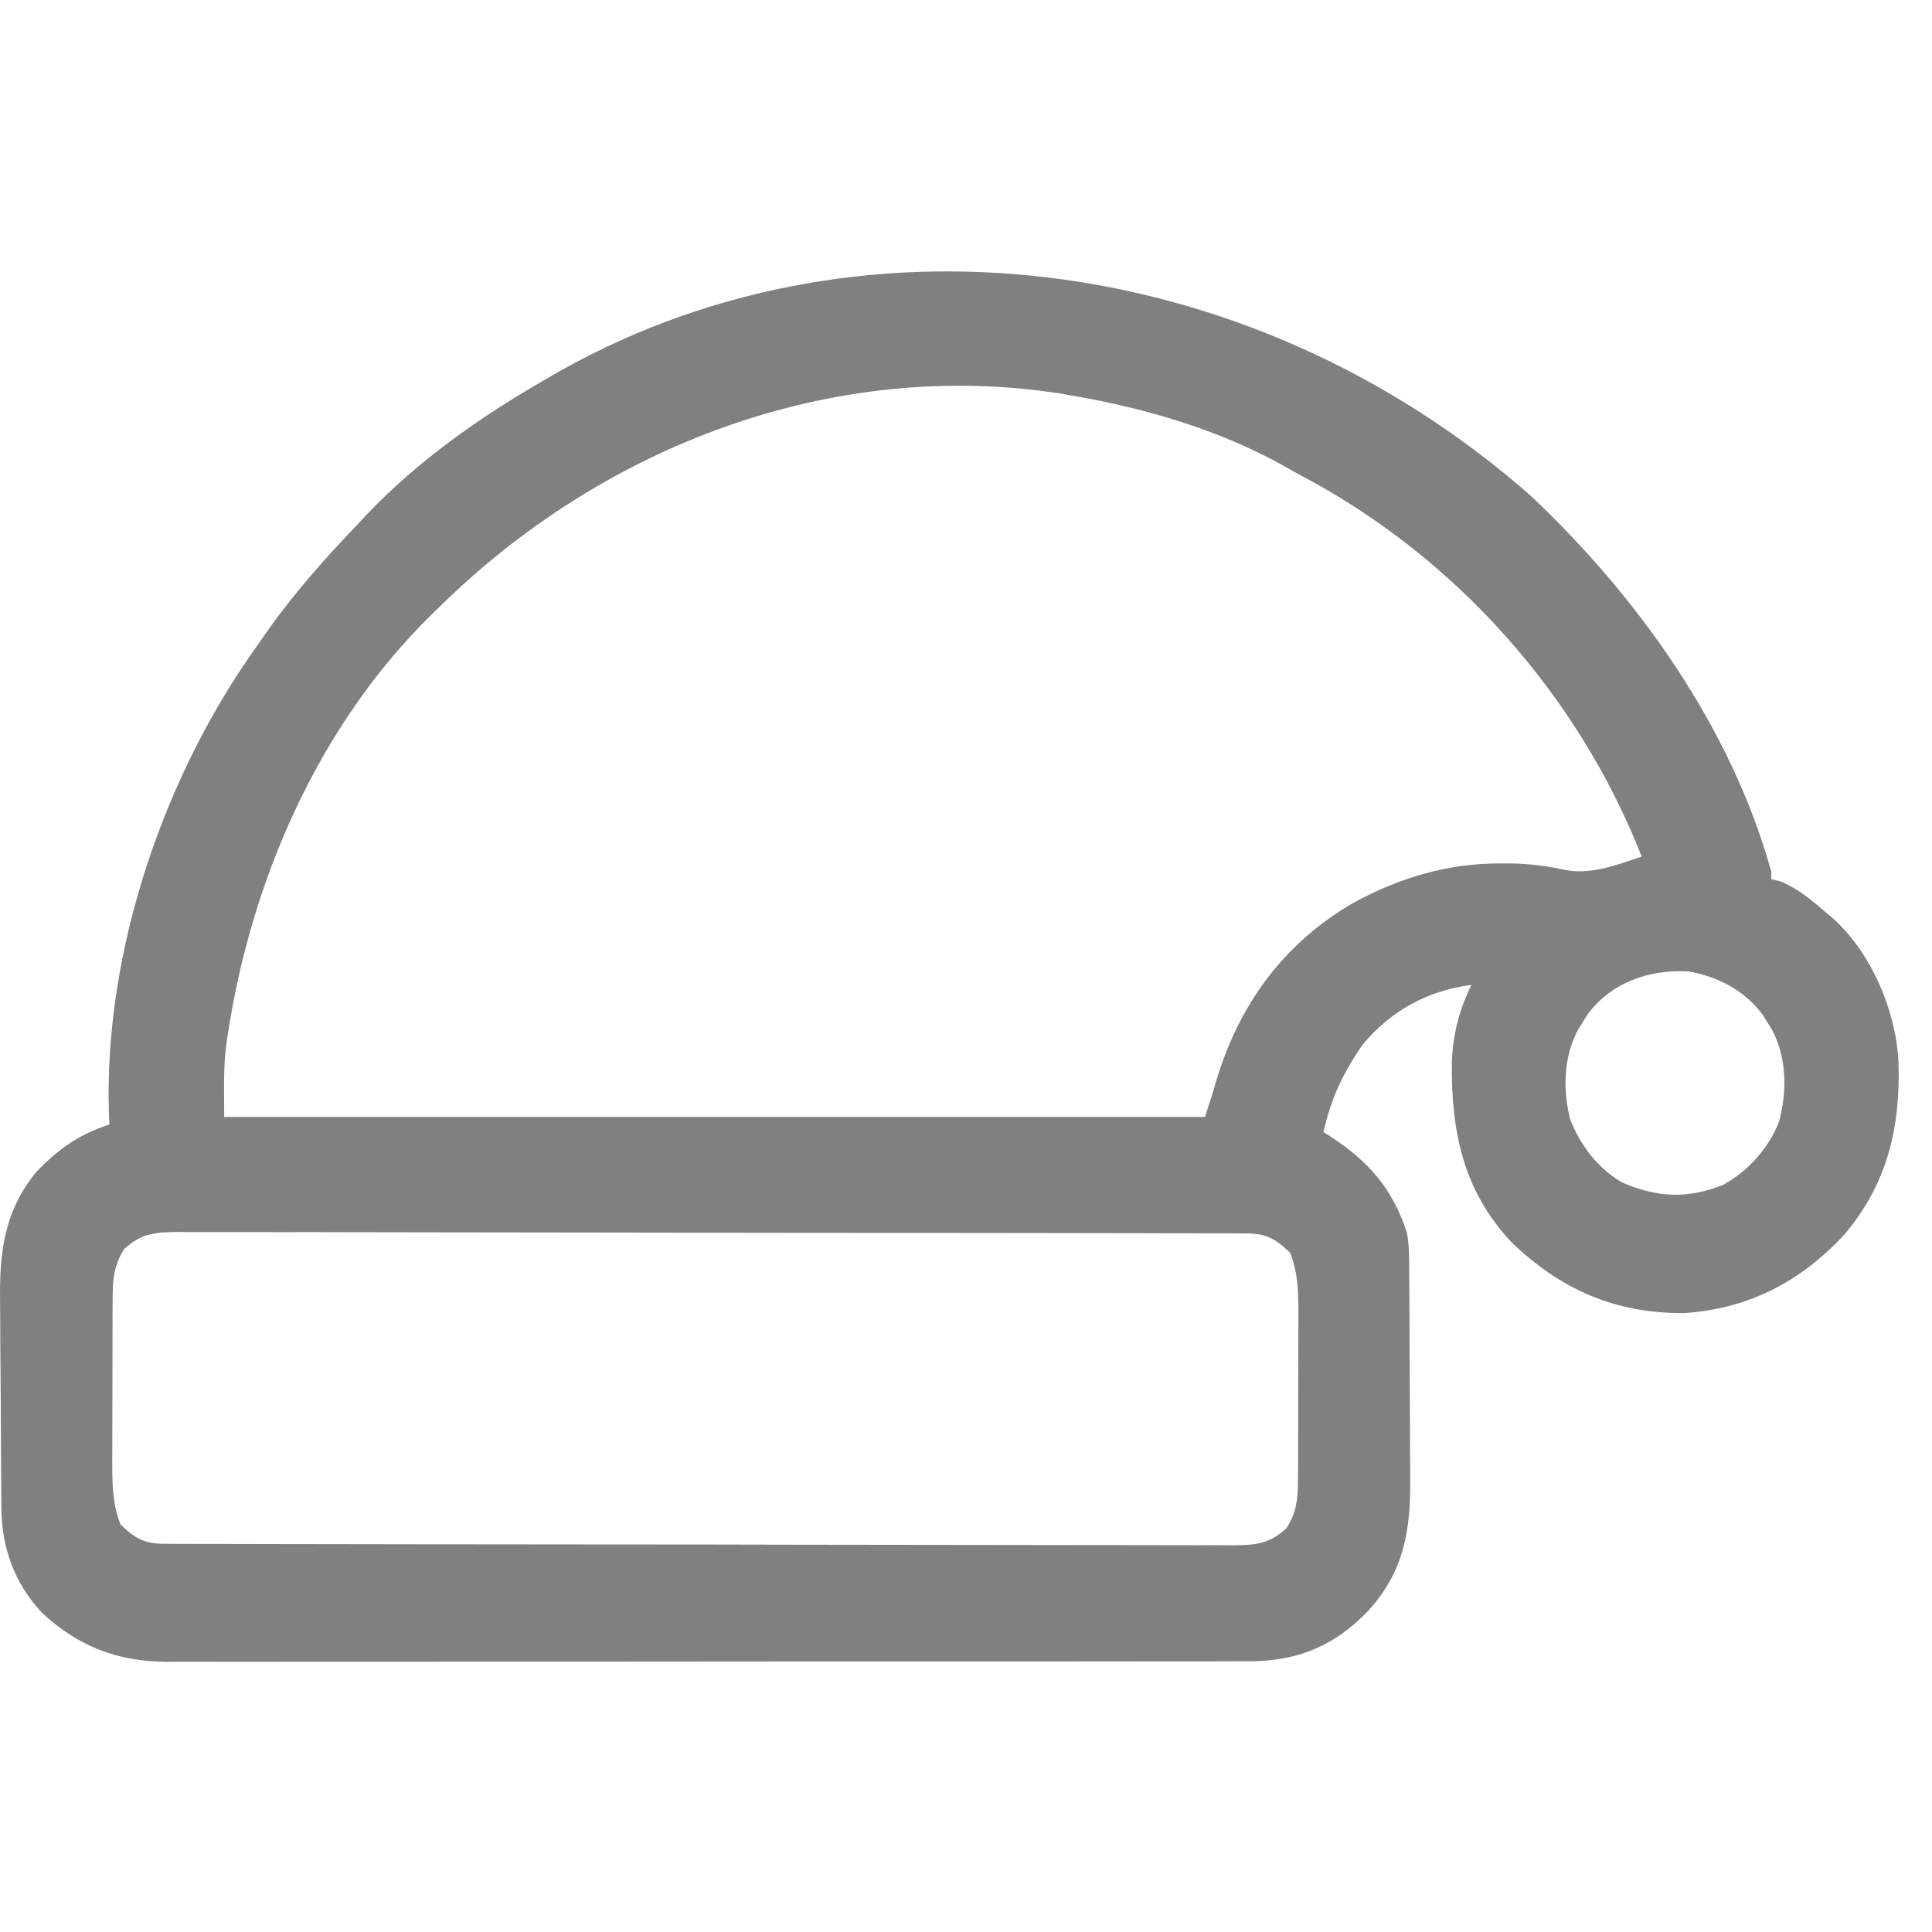
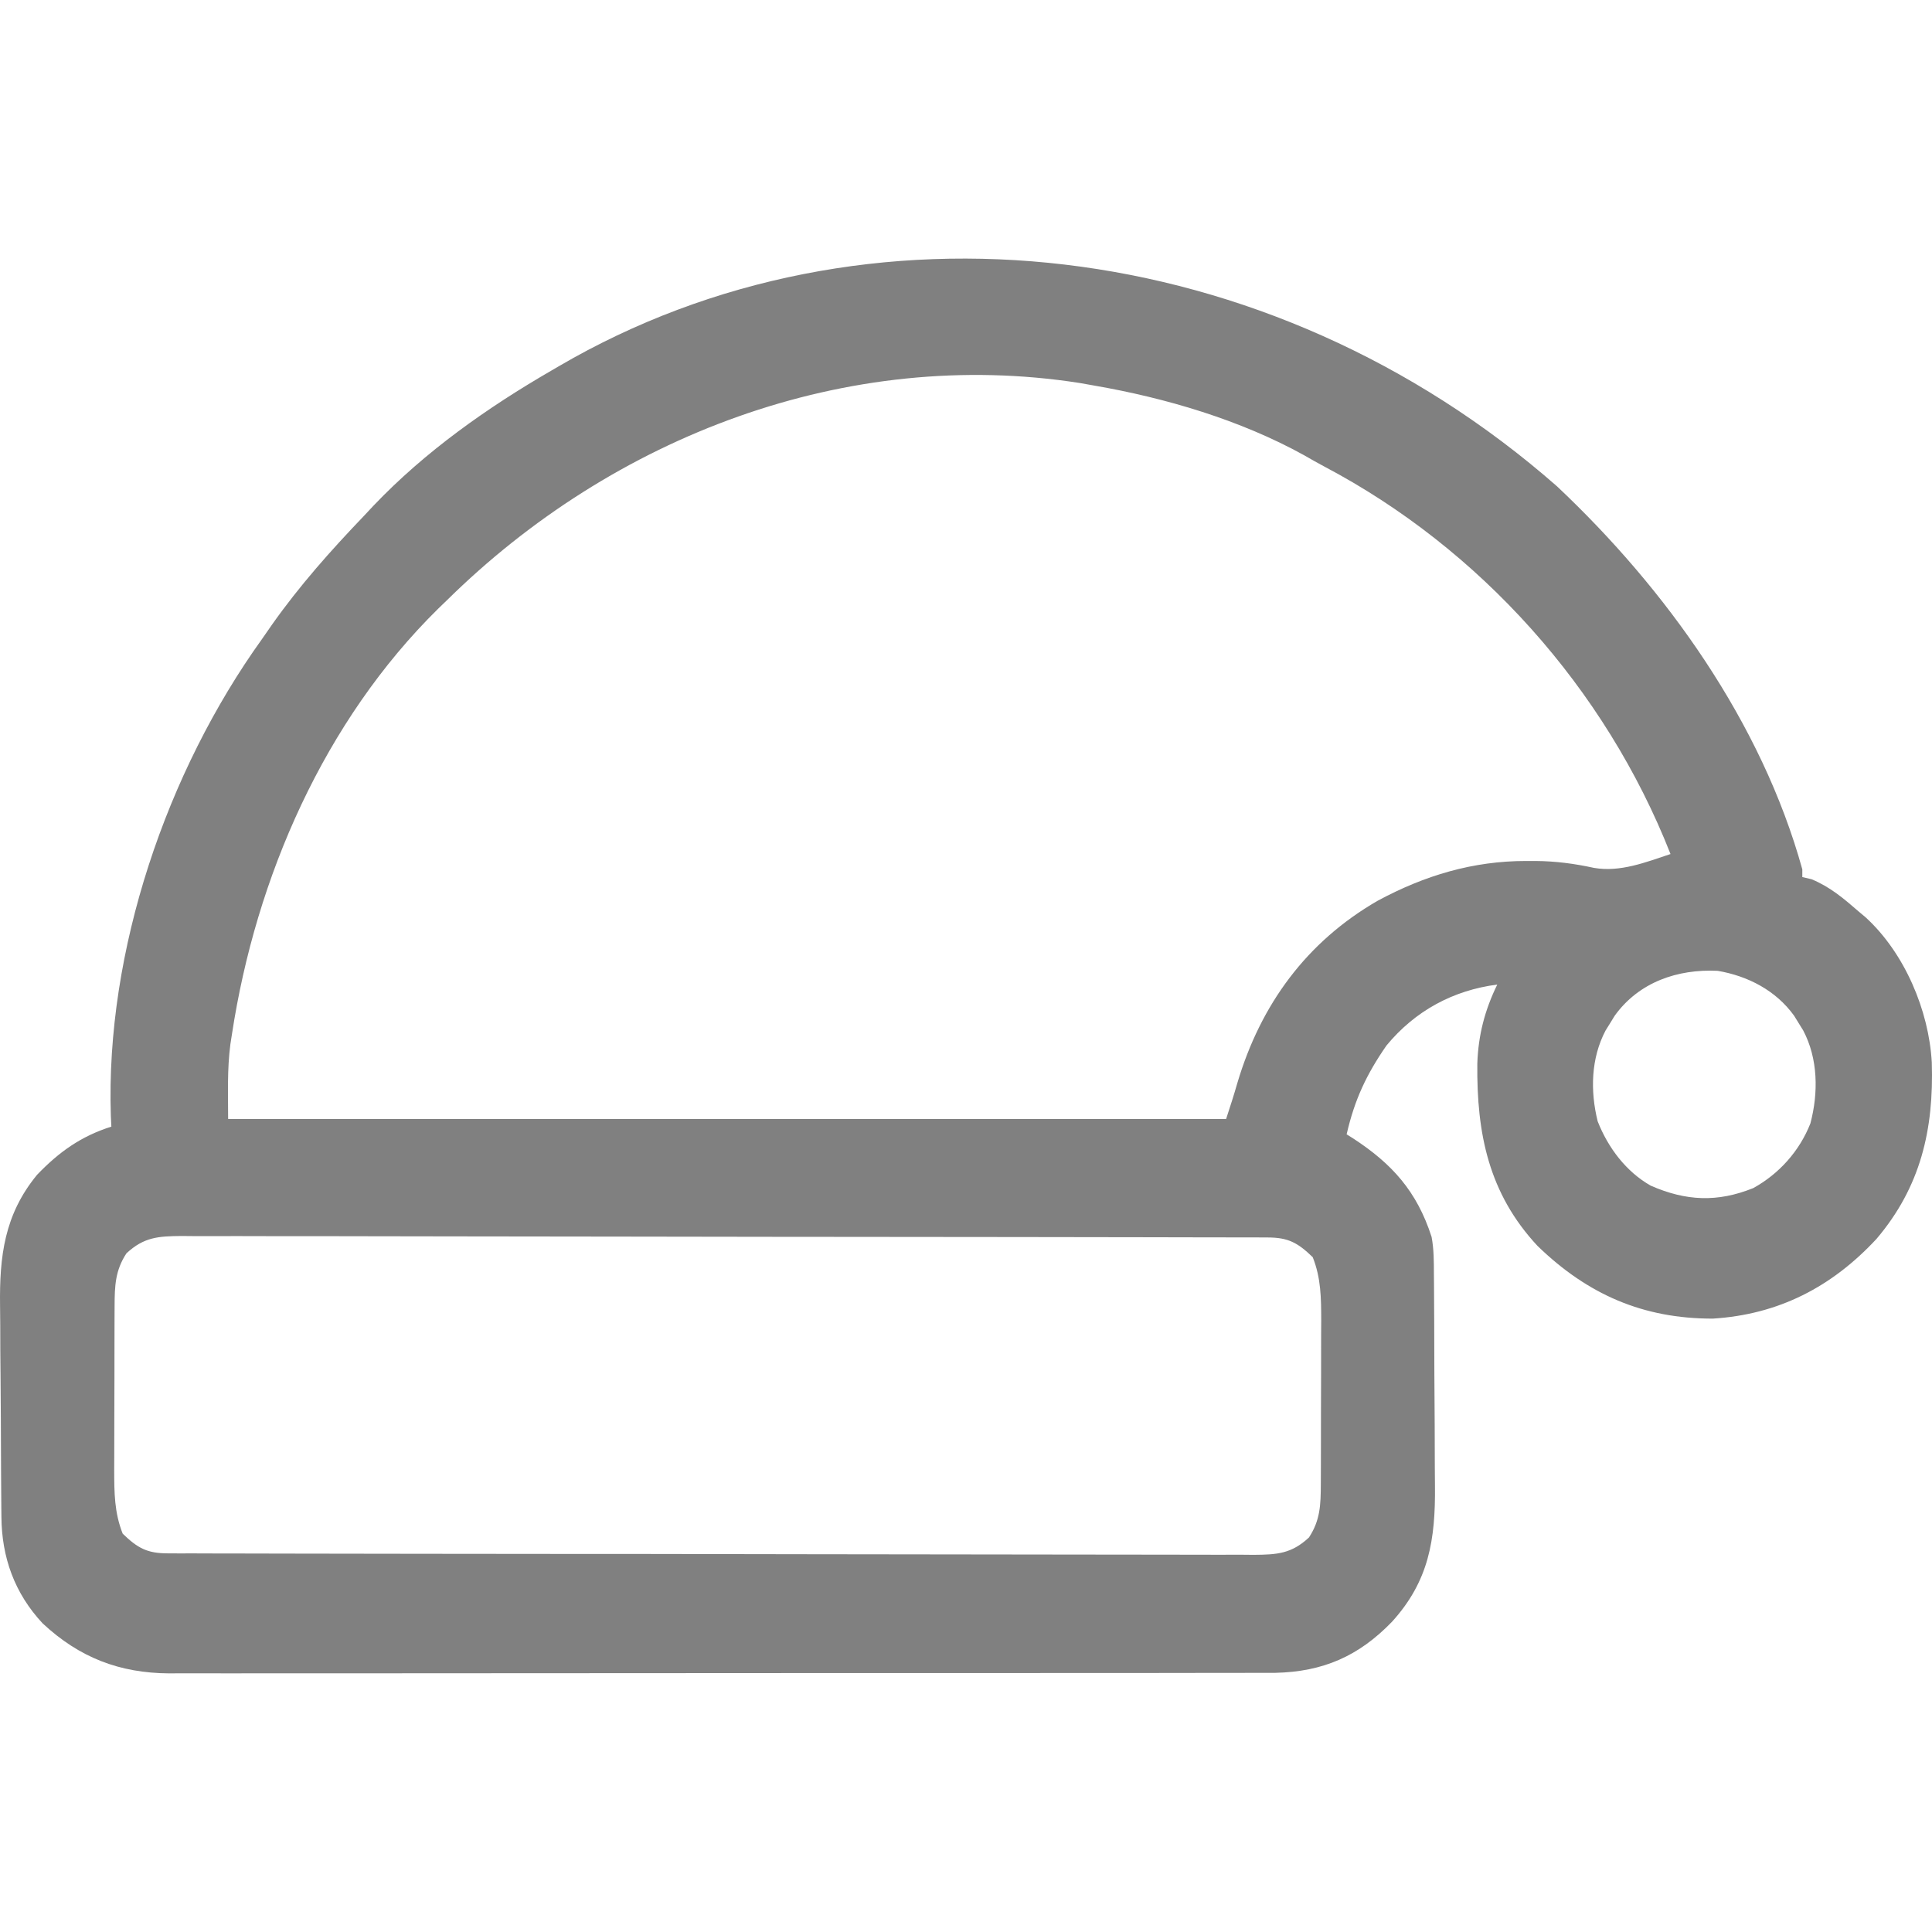
- <svg xmlns="http://www.w3.org/2000/svg" width="65" height="65" viewBox="0 0 65 65" fill="none">
-   <path d="M51.482 16.663C55.079 20.051 58.243 24.457 59.592 29.326C59.592 29.41 59.592 29.494 59.592 29.58C59.692 29.604 59.792 29.627 59.895 29.651C60.508 29.904 60.959 30.288 61.459 30.723C61.535 30.787 61.611 30.85 61.69 30.916C62.969 32.089 63.776 33.981 63.872 35.706C63.944 37.931 63.502 39.828 62.043 41.545C60.56 43.141 58.798 44.045 56.632 44.179C54.326 44.182 52.495 43.383 50.836 41.776C49.22 40.041 48.822 38.061 48.846 35.747C48.876 34.81 49.093 33.976 49.506 33.135C48.053 33.321 46.791 33.999 45.843 35.15C45.182 36.103 44.788 36.937 44.525 38.086C44.596 38.131 44.666 38.175 44.739 38.221C46.023 39.058 46.847 39.966 47.334 41.477C47.411 41.888 47.409 42.295 47.411 42.712C47.411 42.806 47.412 42.901 47.413 42.998C47.416 43.31 47.417 43.622 47.418 43.934C47.419 44.041 47.419 44.148 47.42 44.259C47.422 44.826 47.424 45.393 47.425 45.96C47.427 46.543 47.431 47.126 47.436 47.708C47.439 48.159 47.44 48.609 47.441 49.06C47.441 49.275 47.443 49.489 47.445 49.704C47.463 51.487 47.248 52.859 46.019 54.209C44.915 55.348 43.739 55.855 42.171 55.892C41.887 55.893 41.603 55.893 41.319 55.892C41.083 55.893 41.083 55.893 40.843 55.894C40.409 55.895 39.975 55.895 39.541 55.894C39.072 55.894 38.604 55.895 38.135 55.896C37.218 55.898 36.3 55.898 35.383 55.898C34.637 55.898 33.891 55.898 33.145 55.898C33.039 55.898 32.932 55.898 32.823 55.899C32.607 55.899 32.391 55.899 32.175 55.899C30.152 55.9 28.129 55.9 26.105 55.899C24.255 55.899 22.405 55.9 20.556 55.903C18.655 55.905 16.754 55.906 14.853 55.906C13.786 55.905 12.719 55.906 11.653 55.907C10.745 55.909 9.837 55.909 8.929 55.908C8.466 55.907 8.003 55.907 7.54 55.908C7.038 55.91 6.535 55.908 6.032 55.907C5.887 55.908 5.742 55.909 5.592 55.91C3.953 55.899 2.627 55.391 1.41 54.257C0.482 53.262 0.056 52.076 0.047 50.73C0.046 50.636 0.045 50.541 0.044 50.445C0.041 50.134 0.039 49.823 0.037 49.512C0.037 49.406 0.036 49.299 0.035 49.189C0.032 48.623 0.03 48.057 0.028 47.492C0.026 47.026 0.023 46.56 0.018 46.095C0.011 45.531 0.008 44.966 0.007 44.402C0.007 44.188 0.005 43.974 0.002 43.761C-0.02 42.115 0.145 40.742 1.223 39.427C1.953 38.666 2.683 38.147 3.682 37.832C3.677 37.716 3.671 37.6 3.665 37.48C3.485 32.021 5.513 26.093 8.663 21.709C8.772 21.552 8.881 21.395 8.991 21.238C9.905 19.943 10.934 18.788 12.025 17.646C12.131 17.534 12.236 17.421 12.345 17.305C14.055 15.509 16.121 14.053 18.251 12.822C18.325 12.779 18.399 12.736 18.475 12.691C28.58 6.784 41.972 8.31 51.482 16.663ZM14.765 20.439C14.672 20.529 14.579 20.619 14.483 20.712C10.728 24.411 8.46 29.579 7.667 34.785C7.651 34.891 7.634 34.997 7.617 35.106C7.508 35.937 7.543 36.726 7.543 37.578C18.432 37.578 29.321 37.578 40.54 37.578C40.669 37.185 40.797 36.791 40.91 36.392C41.686 33.782 43.208 31.714 45.552 30.363C47.106 29.525 48.701 29.047 50.463 29.049C50.562 29.048 50.661 29.048 50.763 29.048C51.432 29.054 52.05 29.134 52.705 29.277C53.574 29.427 54.416 29.09 55.233 28.818C53.074 23.331 48.923 18.714 43.778 16.002C43.556 15.884 43.337 15.759 43.119 15.634C41.01 14.466 38.544 13.739 36.182 13.33C36.022 13.302 35.862 13.274 35.698 13.244C28.004 12.043 20.273 15.002 14.765 20.439ZM53.388 34.164C53.34 34.243 53.291 34.323 53.241 34.404C53.19 34.486 53.139 34.568 53.086 34.652C52.602 35.573 52.577 36.654 52.825 37.657C53.167 38.53 53.767 39.324 54.58 39.784C55.746 40.294 56.786 40.342 57.973 39.863C58.824 39.392 59.495 38.644 59.858 37.727C60.127 36.716 60.114 35.586 59.622 34.652C59.571 34.571 59.52 34.489 59.467 34.404C59.419 34.325 59.37 34.246 59.32 34.164C58.715 33.325 57.788 32.85 56.794 32.68C55.476 32.616 54.193 33.047 53.388 34.164ZM4.181 42.022C3.808 42.591 3.791 43.098 3.789 43.771C3.788 43.916 3.787 44.06 3.787 44.209C3.786 44.364 3.786 44.519 3.786 44.679C3.786 44.839 3.785 44.999 3.785 45.165C3.784 45.504 3.784 45.843 3.784 46.182C3.784 46.615 3.782 47.047 3.78 47.48C3.778 47.895 3.778 48.31 3.778 48.725C3.777 48.88 3.777 49.034 3.776 49.193C3.778 49.936 3.781 50.595 4.056 51.289C4.553 51.77 4.869 51.94 5.544 51.941C5.74 51.942 5.74 51.942 5.941 51.943C6.086 51.943 6.231 51.943 6.38 51.943C6.533 51.943 6.687 51.943 6.845 51.944C7.271 51.945 7.698 51.946 8.125 51.946C8.585 51.947 9.044 51.948 9.504 51.949C10.615 51.951 11.726 51.953 12.837 51.954C13.36 51.954 13.883 51.955 14.405 51.956C16.143 51.958 17.881 51.96 19.619 51.961C20.07 51.961 20.521 51.961 20.972 51.961C21.084 51.961 21.196 51.961 21.312 51.962C23.128 51.962 24.945 51.966 26.762 51.97C28.627 51.974 30.491 51.977 32.355 51.977C33.403 51.977 34.45 51.978 35.497 51.981C36.389 51.984 37.28 51.985 38.172 51.984C38.627 51.983 39.082 51.984 39.537 51.986C40.03 51.989 40.523 51.987 41.017 51.986C41.161 51.987 41.305 51.989 41.453 51.99C42.223 51.984 42.701 51.955 43.28 51.416C43.652 50.846 43.669 50.34 43.671 49.666C43.672 49.522 43.673 49.378 43.674 49.229C43.674 49.074 43.674 48.919 43.674 48.759C43.675 48.599 43.675 48.438 43.675 48.273C43.676 47.934 43.676 47.594 43.676 47.255C43.676 46.823 43.678 46.39 43.68 45.958C43.682 45.542 43.682 45.127 43.682 44.712C43.683 44.481 43.683 44.481 43.684 44.244C43.683 43.501 43.679 42.842 43.404 42.148C42.907 41.667 42.591 41.498 41.917 41.497C41.786 41.496 41.655 41.495 41.52 41.495C41.374 41.495 41.229 41.495 41.08 41.495C40.927 41.495 40.773 41.494 40.616 41.494C40.189 41.492 39.762 41.492 39.335 41.492C38.876 41.491 38.416 41.49 37.956 41.489C36.845 41.486 35.734 41.485 34.623 41.484C34.1 41.483 33.578 41.483 33.055 41.482C31.317 41.48 29.579 41.478 27.842 41.477C27.39 41.477 26.939 41.477 26.488 41.476C26.376 41.476 26.264 41.476 26.148 41.476C24.332 41.475 22.515 41.472 20.698 41.468C18.834 41.464 16.969 41.461 15.105 41.461C14.058 41.461 13.011 41.459 11.963 41.456C11.072 41.453 10.18 41.452 9.288 41.454C8.833 41.454 8.378 41.454 7.923 41.451C7.43 41.449 6.937 41.45 6.443 41.452C6.299 41.45 6.156 41.449 6.007 41.448C5.237 41.454 4.76 41.483 4.181 42.022Z" fill="#808080" />
+ <svg xmlns="http://www.w3.org/2000/svg" width="64" height="64" viewBox="0 0 64 64" fill="none">
+   <path d="M51.58 16.112C55.183 19.506 58.353 23.921 59.704 28.799C59.704 28.883 59.704 28.967 59.704 29.054C59.804 29.077 59.905 29.101 60.008 29.125C60.623 29.378 61.074 29.763 61.575 30.198C61.652 30.263 61.728 30.326 61.806 30.392C63.088 31.568 63.896 33.463 63.993 35.191C64.064 37.42 63.622 39.321 62.16 41.042C60.674 42.641 58.909 43.546 56.739 43.681C54.428 43.683 52.594 42.883 50.932 41.272C49.313 39.534 48.914 37.55 48.938 35.233C48.969 34.294 49.186 33.458 49.599 32.615C48.144 32.802 46.88 33.481 45.929 34.634C45.267 35.589 44.873 36.425 44.609 37.576C44.68 37.62 44.751 37.665 44.824 37.711C46.11 38.55 46.935 39.459 47.423 40.973C47.501 41.385 47.499 41.793 47.5 42.211C47.501 42.305 47.502 42.4 47.503 42.497C47.505 42.81 47.507 43.122 47.508 43.435C47.508 43.542 47.509 43.65 47.51 43.76C47.512 44.328 47.514 44.897 47.515 45.465C47.517 46.048 47.521 46.632 47.526 47.216C47.529 47.668 47.53 48.119 47.53 48.571C47.531 48.786 47.532 49.001 47.535 49.216C47.553 51.003 47.337 52.377 46.106 53.729C45 54.87 43.822 55.378 42.25 55.415C41.966 55.417 41.681 55.417 41.397 55.416C41.161 55.417 41.161 55.417 40.92 55.417C40.485 55.419 40.051 55.418 39.616 55.418C39.146 55.417 38.677 55.419 38.207 55.42C37.288 55.421 36.369 55.422 35.45 55.421C34.702 55.421 33.955 55.421 33.208 55.422C33.101 55.422 32.995 55.422 32.885 55.422C32.669 55.422 32.452 55.422 32.236 55.422C30.209 55.424 28.182 55.423 26.154 55.423C24.301 55.422 22.448 55.423 20.594 55.426C18.69 55.428 16.785 55.429 14.881 55.429C13.812 55.429 12.743 55.429 11.675 55.431C10.765 55.432 9.855 55.433 8.946 55.431C8.482 55.43 8.018 55.43 7.554 55.432C7.051 55.433 6.547 55.432 6.044 55.43C5.898 55.431 5.753 55.432 5.603 55.433C3.961 55.422 2.632 54.913 1.413 53.777C0.483 52.781 0.056 51.592 0.047 50.243C0.046 50.149 0.045 50.055 0.044 49.958C0.041 49.646 0.039 49.335 0.037 49.023C0.037 48.917 0.036 48.81 0.035 48.7C0.032 48.133 0.03 47.566 0.028 46.999C0.026 46.533 0.023 46.066 0.018 45.6C0.011 45.034 0.008 44.469 0.008 43.903C0.007 43.689 0.005 43.475 0.002 43.261C-0.02 41.612 0.145 40.236 1.226 38.919C1.957 38.156 2.689 37.637 3.689 37.321C3.684 37.205 3.678 37.089 3.672 36.969C3.491 31.5 5.524 25.56 8.68 21.168C8.789 21.011 8.898 20.854 9.008 20.696C9.924 19.398 10.954 18.241 12.048 17.098C12.154 16.985 12.259 16.872 12.368 16.756C14.082 14.956 16.152 13.497 18.286 12.264C18.36 12.221 18.433 12.178 18.51 12.133C28.634 6.214 42.051 7.743 51.58 16.112ZM14.793 19.896C14.699 19.986 14.606 20.076 14.51 20.169C10.749 23.875 8.476 29.052 7.682 34.269C7.665 34.375 7.649 34.481 7.632 34.59C7.523 35.423 7.557 36.213 7.557 37.067C18.466 37.067 29.376 37.067 40.617 37.067C40.746 36.673 40.874 36.278 40.988 35.879C41.764 33.264 43.29 31.192 45.638 29.838C47.195 28.999 48.793 28.52 50.558 28.521C50.657 28.521 50.757 28.521 50.859 28.521C51.529 28.526 52.148 28.607 52.804 28.75C53.675 28.9 54.519 28.563 55.338 28.291C53.174 22.793 49.016 18.167 43.861 15.45C43.639 15.332 43.419 15.207 43.201 15.081C41.087 13.911 38.617 13.183 36.25 12.773C36.09 12.745 35.93 12.716 35.765 12.687C28.057 11.483 20.311 14.448 14.793 19.896ZM53.489 33.647C53.44 33.726 53.392 33.805 53.342 33.887C53.291 33.969 53.239 34.051 53.187 34.136C52.701 35.058 52.676 36.141 52.925 37.145C53.268 38.02 53.869 38.816 54.683 39.277C55.851 39.788 56.894 39.836 58.082 39.356C58.935 38.884 59.608 38.135 59.971 37.217C60.24 36.203 60.227 35.071 59.734 34.136C59.683 34.054 59.632 33.972 59.58 33.887C59.531 33.808 59.482 33.728 59.432 33.647C58.826 32.806 57.897 32.33 56.901 32.16C55.581 32.096 54.296 32.527 53.489 33.647ZM4.188 41.519C3.815 42.089 3.799 42.597 3.796 43.272C3.795 43.416 3.794 43.561 3.794 43.71C3.794 43.865 3.793 44.021 3.793 44.181C3.793 44.342 3.792 44.502 3.792 44.668C3.791 45.008 3.791 45.347 3.791 45.687C3.791 46.121 3.789 46.554 3.787 46.988C3.785 47.404 3.786 47.819 3.785 48.235C3.785 48.39 3.784 48.545 3.783 48.704C3.785 49.448 3.788 50.109 4.064 50.804C4.561 51.286 4.879 51.456 5.554 51.457C5.751 51.458 5.751 51.458 5.952 51.459C6.097 51.459 6.242 51.458 6.392 51.458C6.546 51.459 6.699 51.459 6.858 51.46C7.285 51.461 7.713 51.462 8.14 51.462C8.601 51.462 9.061 51.464 9.522 51.465C10.635 51.467 11.748 51.469 12.861 51.47C13.385 51.47 13.909 51.471 14.433 51.472C16.174 51.474 17.915 51.476 19.656 51.477C20.108 51.477 20.56 51.477 21.012 51.477C21.124 51.477 21.236 51.477 21.352 51.477C23.172 51.478 24.992 51.482 26.813 51.486C28.681 51.49 30.549 51.492 32.416 51.493C33.466 51.493 34.515 51.494 35.564 51.497C36.457 51.5 37.351 51.501 38.244 51.5C38.7 51.499 39.156 51.5 39.612 51.502C40.106 51.505 40.6 51.503 41.094 51.502C41.239 51.503 41.383 51.505 41.531 51.506C42.303 51.5 42.781 51.471 43.361 50.931C43.735 50.36 43.751 49.852 43.754 49.178C43.755 49.033 43.755 48.889 43.756 48.739C43.756 48.584 43.756 48.429 43.757 48.269C43.757 48.108 43.757 47.947 43.758 47.782C43.758 47.442 43.759 47.102 43.759 46.763C43.759 46.329 43.76 45.895 43.763 45.462C43.764 45.046 43.764 44.63 43.764 44.215C43.766 43.982 43.766 43.982 43.767 43.746C43.765 43.001 43.762 42.341 43.486 41.646C42.988 41.164 42.671 40.994 41.996 40.993C41.864 40.992 41.733 40.992 41.598 40.991C41.453 40.991 41.307 40.991 41.157 40.991C41.004 40.991 40.85 40.99 40.692 40.99C40.265 40.989 39.837 40.988 39.41 40.988C38.949 40.987 38.489 40.986 38.028 40.985C36.915 40.982 35.802 40.981 34.689 40.98C34.165 40.979 33.641 40.979 33.117 40.978C31.376 40.976 29.635 40.974 27.894 40.973C27.442 40.973 26.99 40.973 26.538 40.972C26.426 40.972 26.314 40.972 26.198 40.972C24.378 40.971 22.557 40.968 20.737 40.964C18.869 40.96 17.001 40.957 15.133 40.957C14.084 40.957 13.035 40.955 11.986 40.952C11.092 40.95 10.199 40.948 9.306 40.95C8.85 40.95 8.394 40.95 7.938 40.947C7.444 40.945 6.95 40.946 6.456 40.948C6.311 40.947 6.167 40.945 6.019 40.944C5.247 40.95 4.768 40.979 4.188 41.519Z" fill="#808080" />
</svg>
